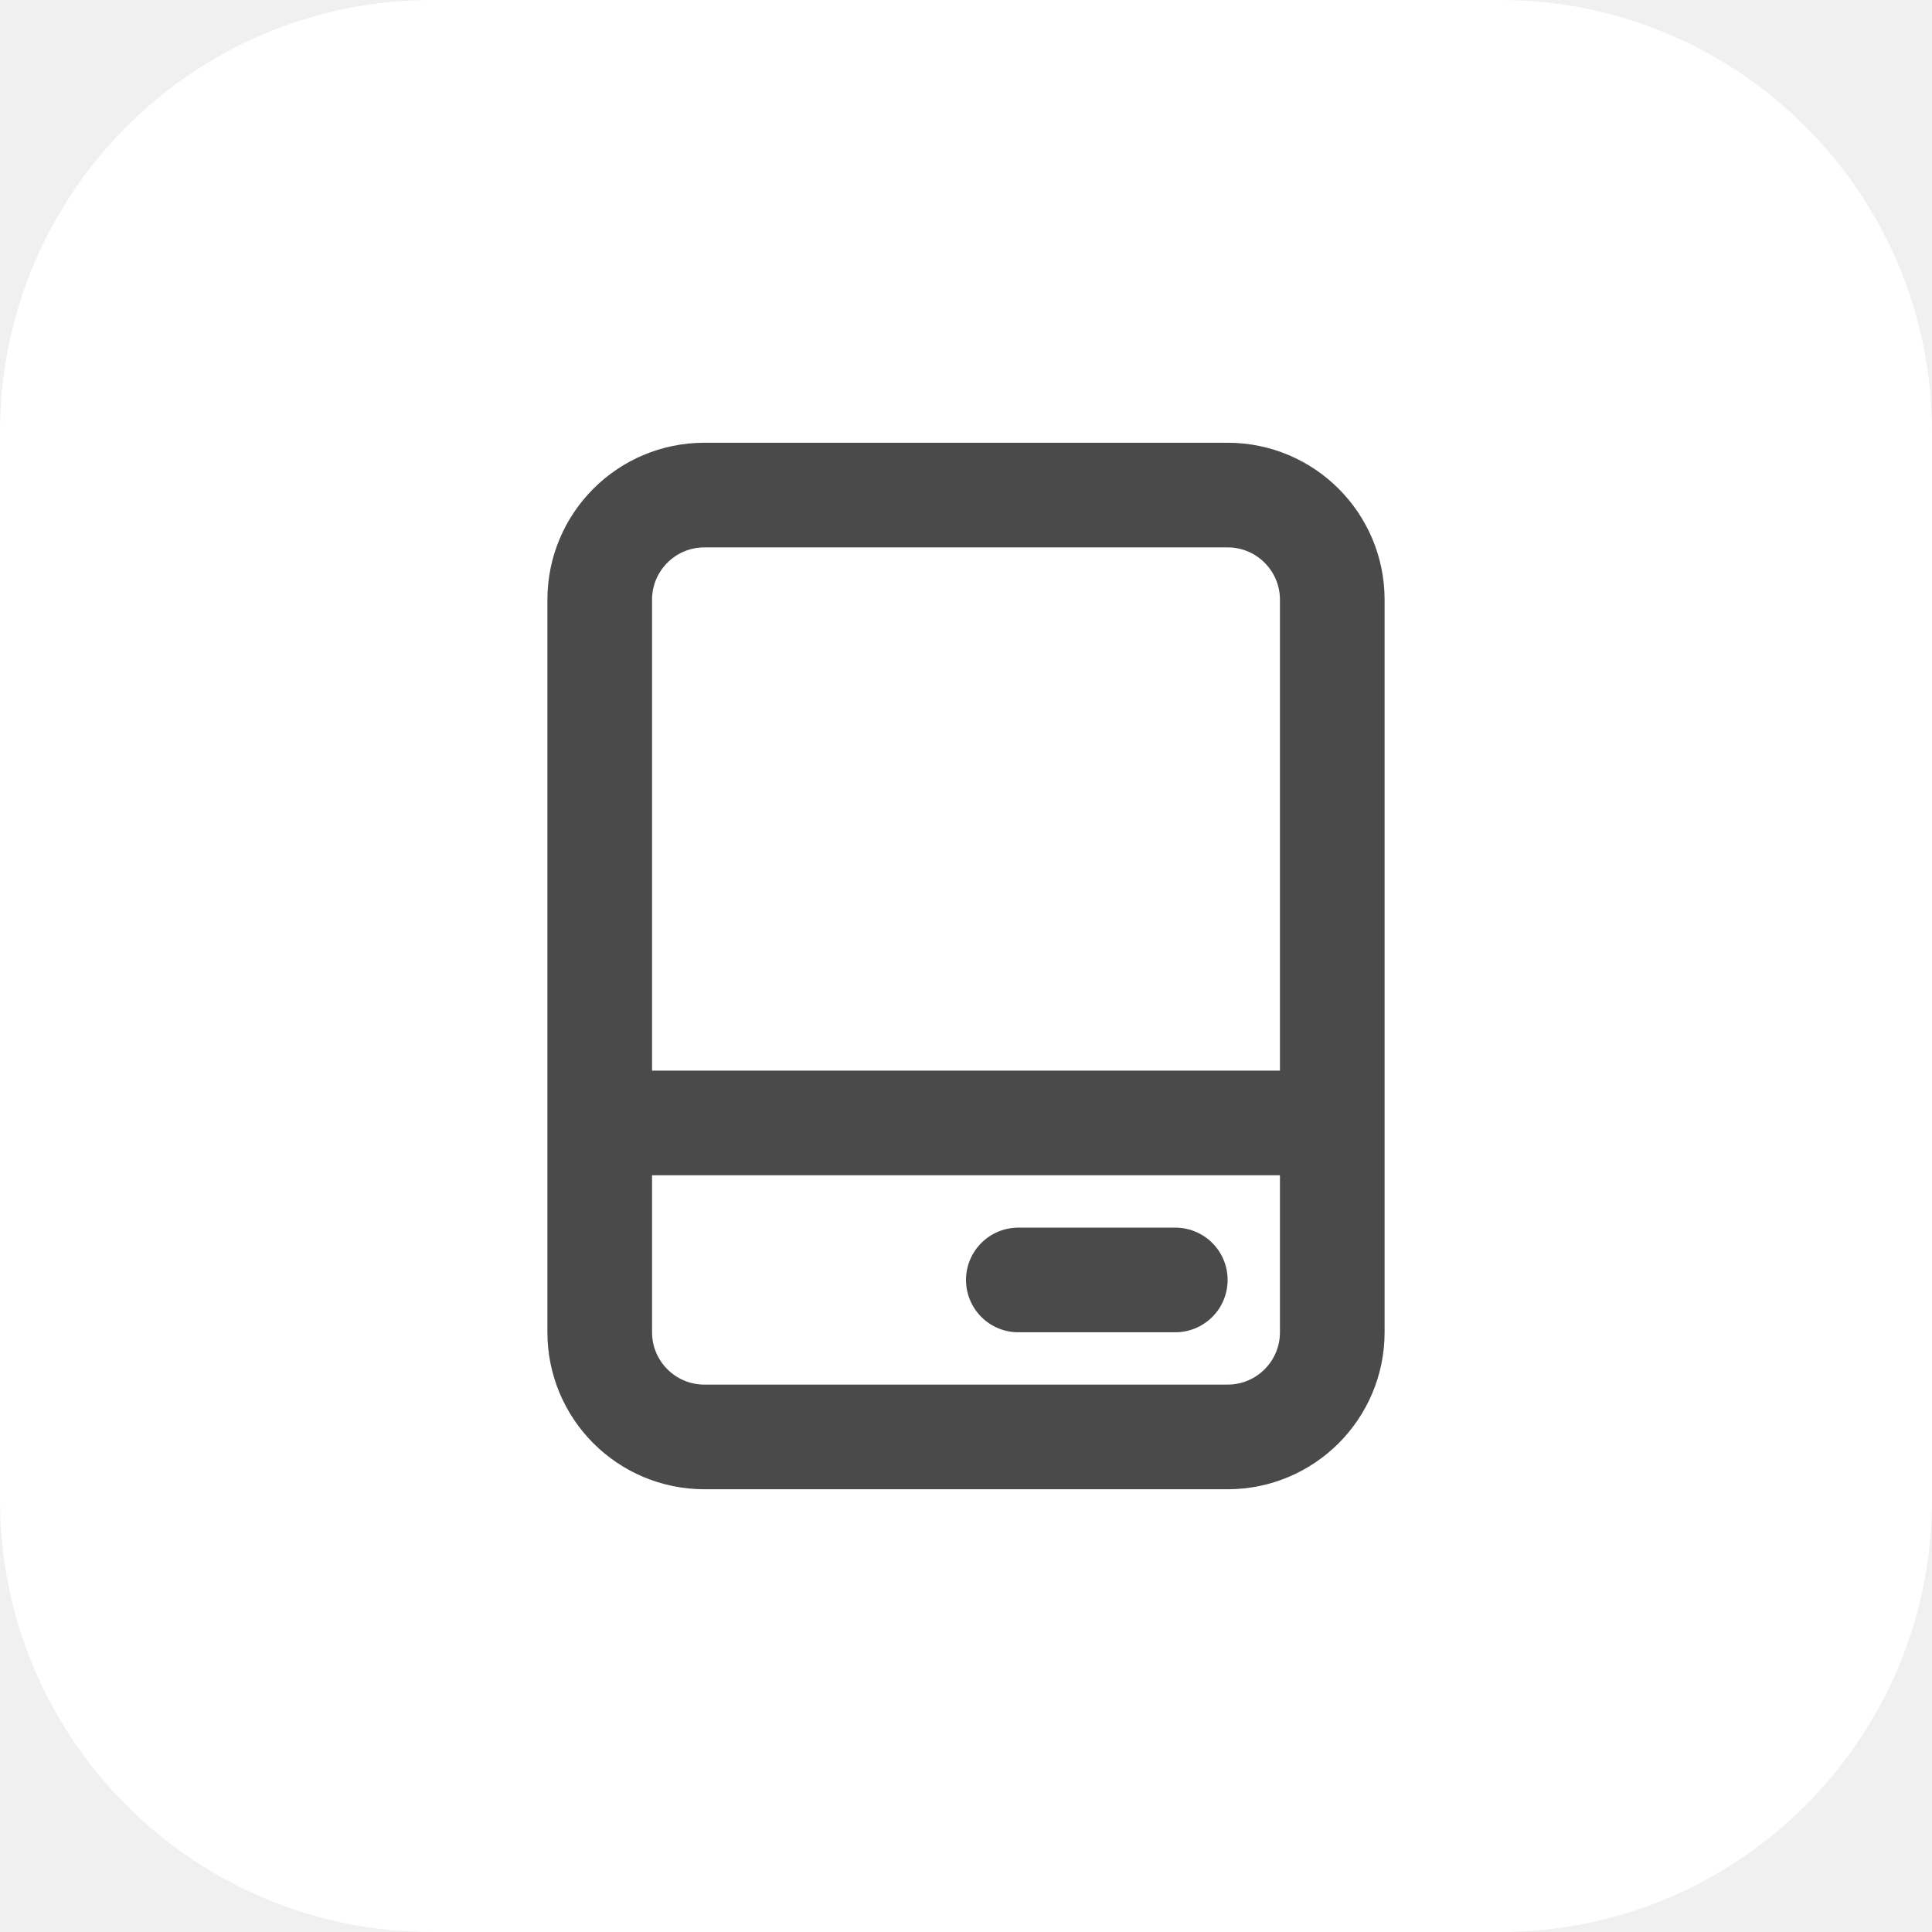
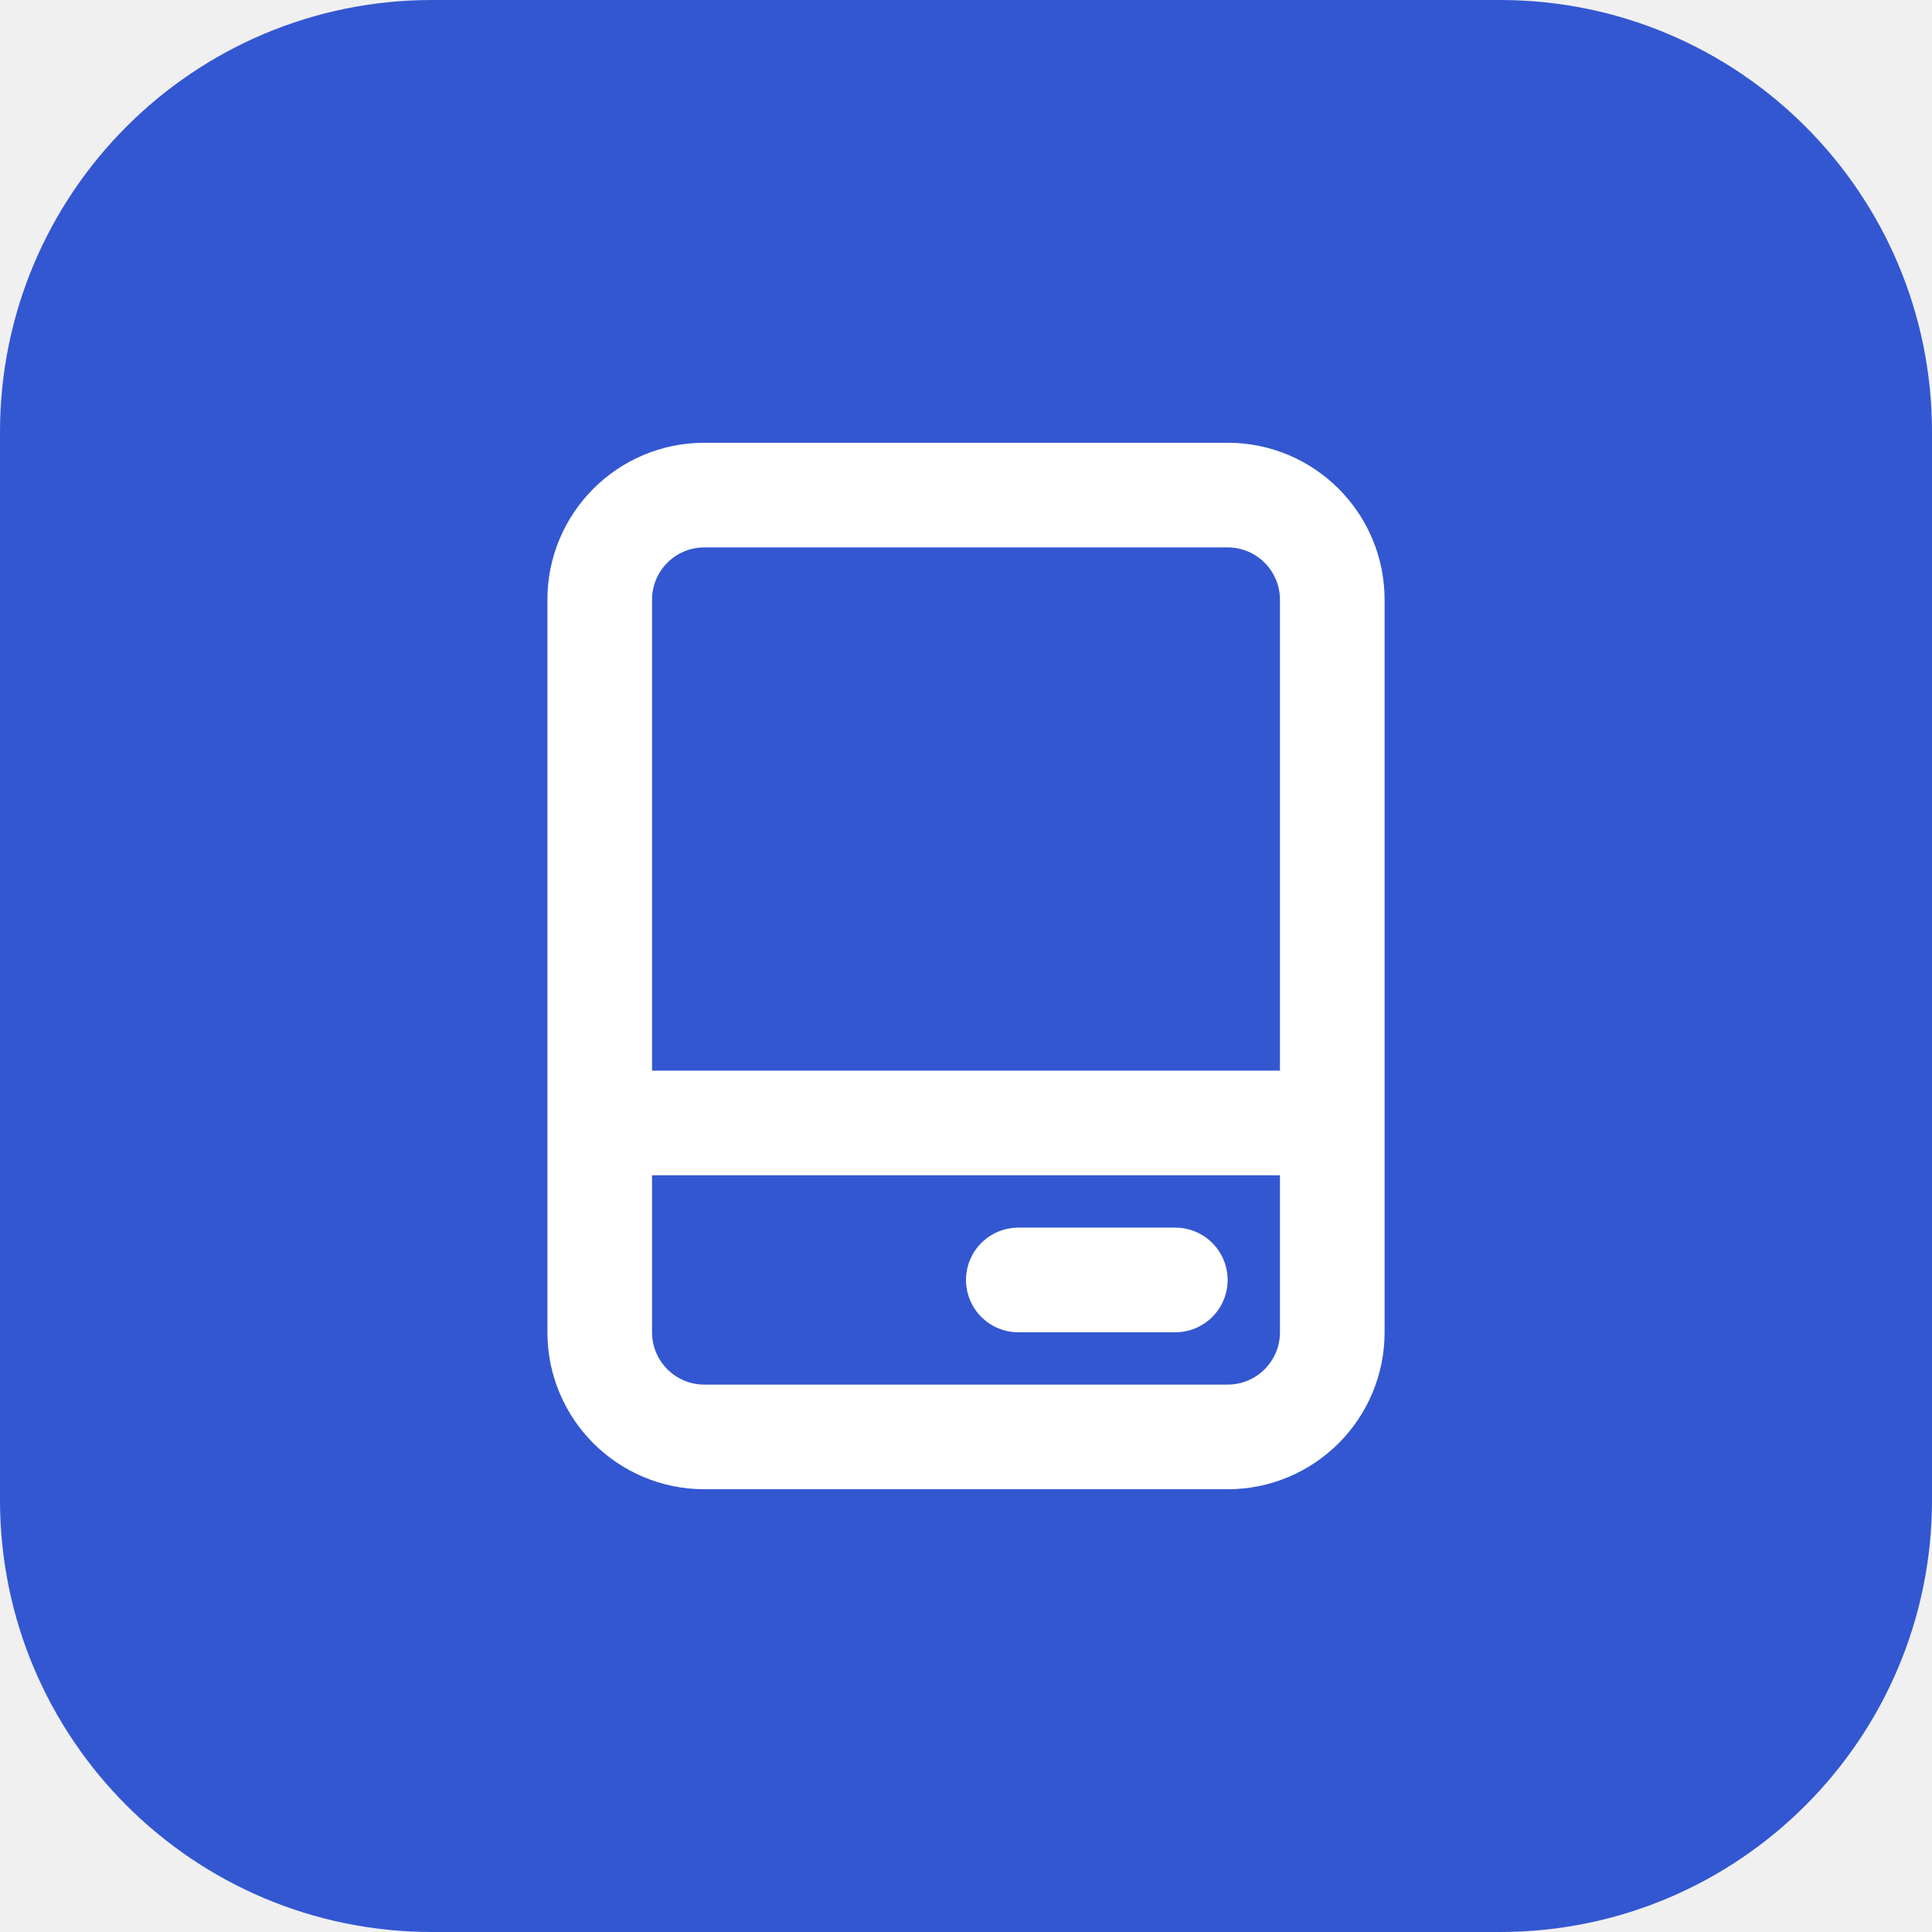
<svg xmlns="http://www.w3.org/2000/svg" width="1024" height="1024" viewBox="0 0 1024 1024">
-   <rect width="1024" height="1024" rx="229" ry="229" fill="#FFFFFF" />
-   <g transform="translate(179.2, 179.2) scale(27.73333)" fill="none" stroke="#4A4A4A" stroke-linecap="round" stroke-linejoin="round" stroke-width="2">
+   <rect width="1024" height="1024" rx="229" ry="229" fill="#3357D1" />
+   <g transform="translate(179.2, 179.2) scale(27.73333)" fill="none" stroke="#FFFFFF" stroke-linecap="round" stroke-linejoin="round" stroke-width="2">
    <path d="M5 15h14M5 15v4a2 2 0 0 0 2 2h10a2 2 0 0 0 2-2v-4M5 15V5a2 2 0 0 1 2-2h10a2 2 0 0 1 2 2v10m-6 3h3" />
  </g>
</svg>
